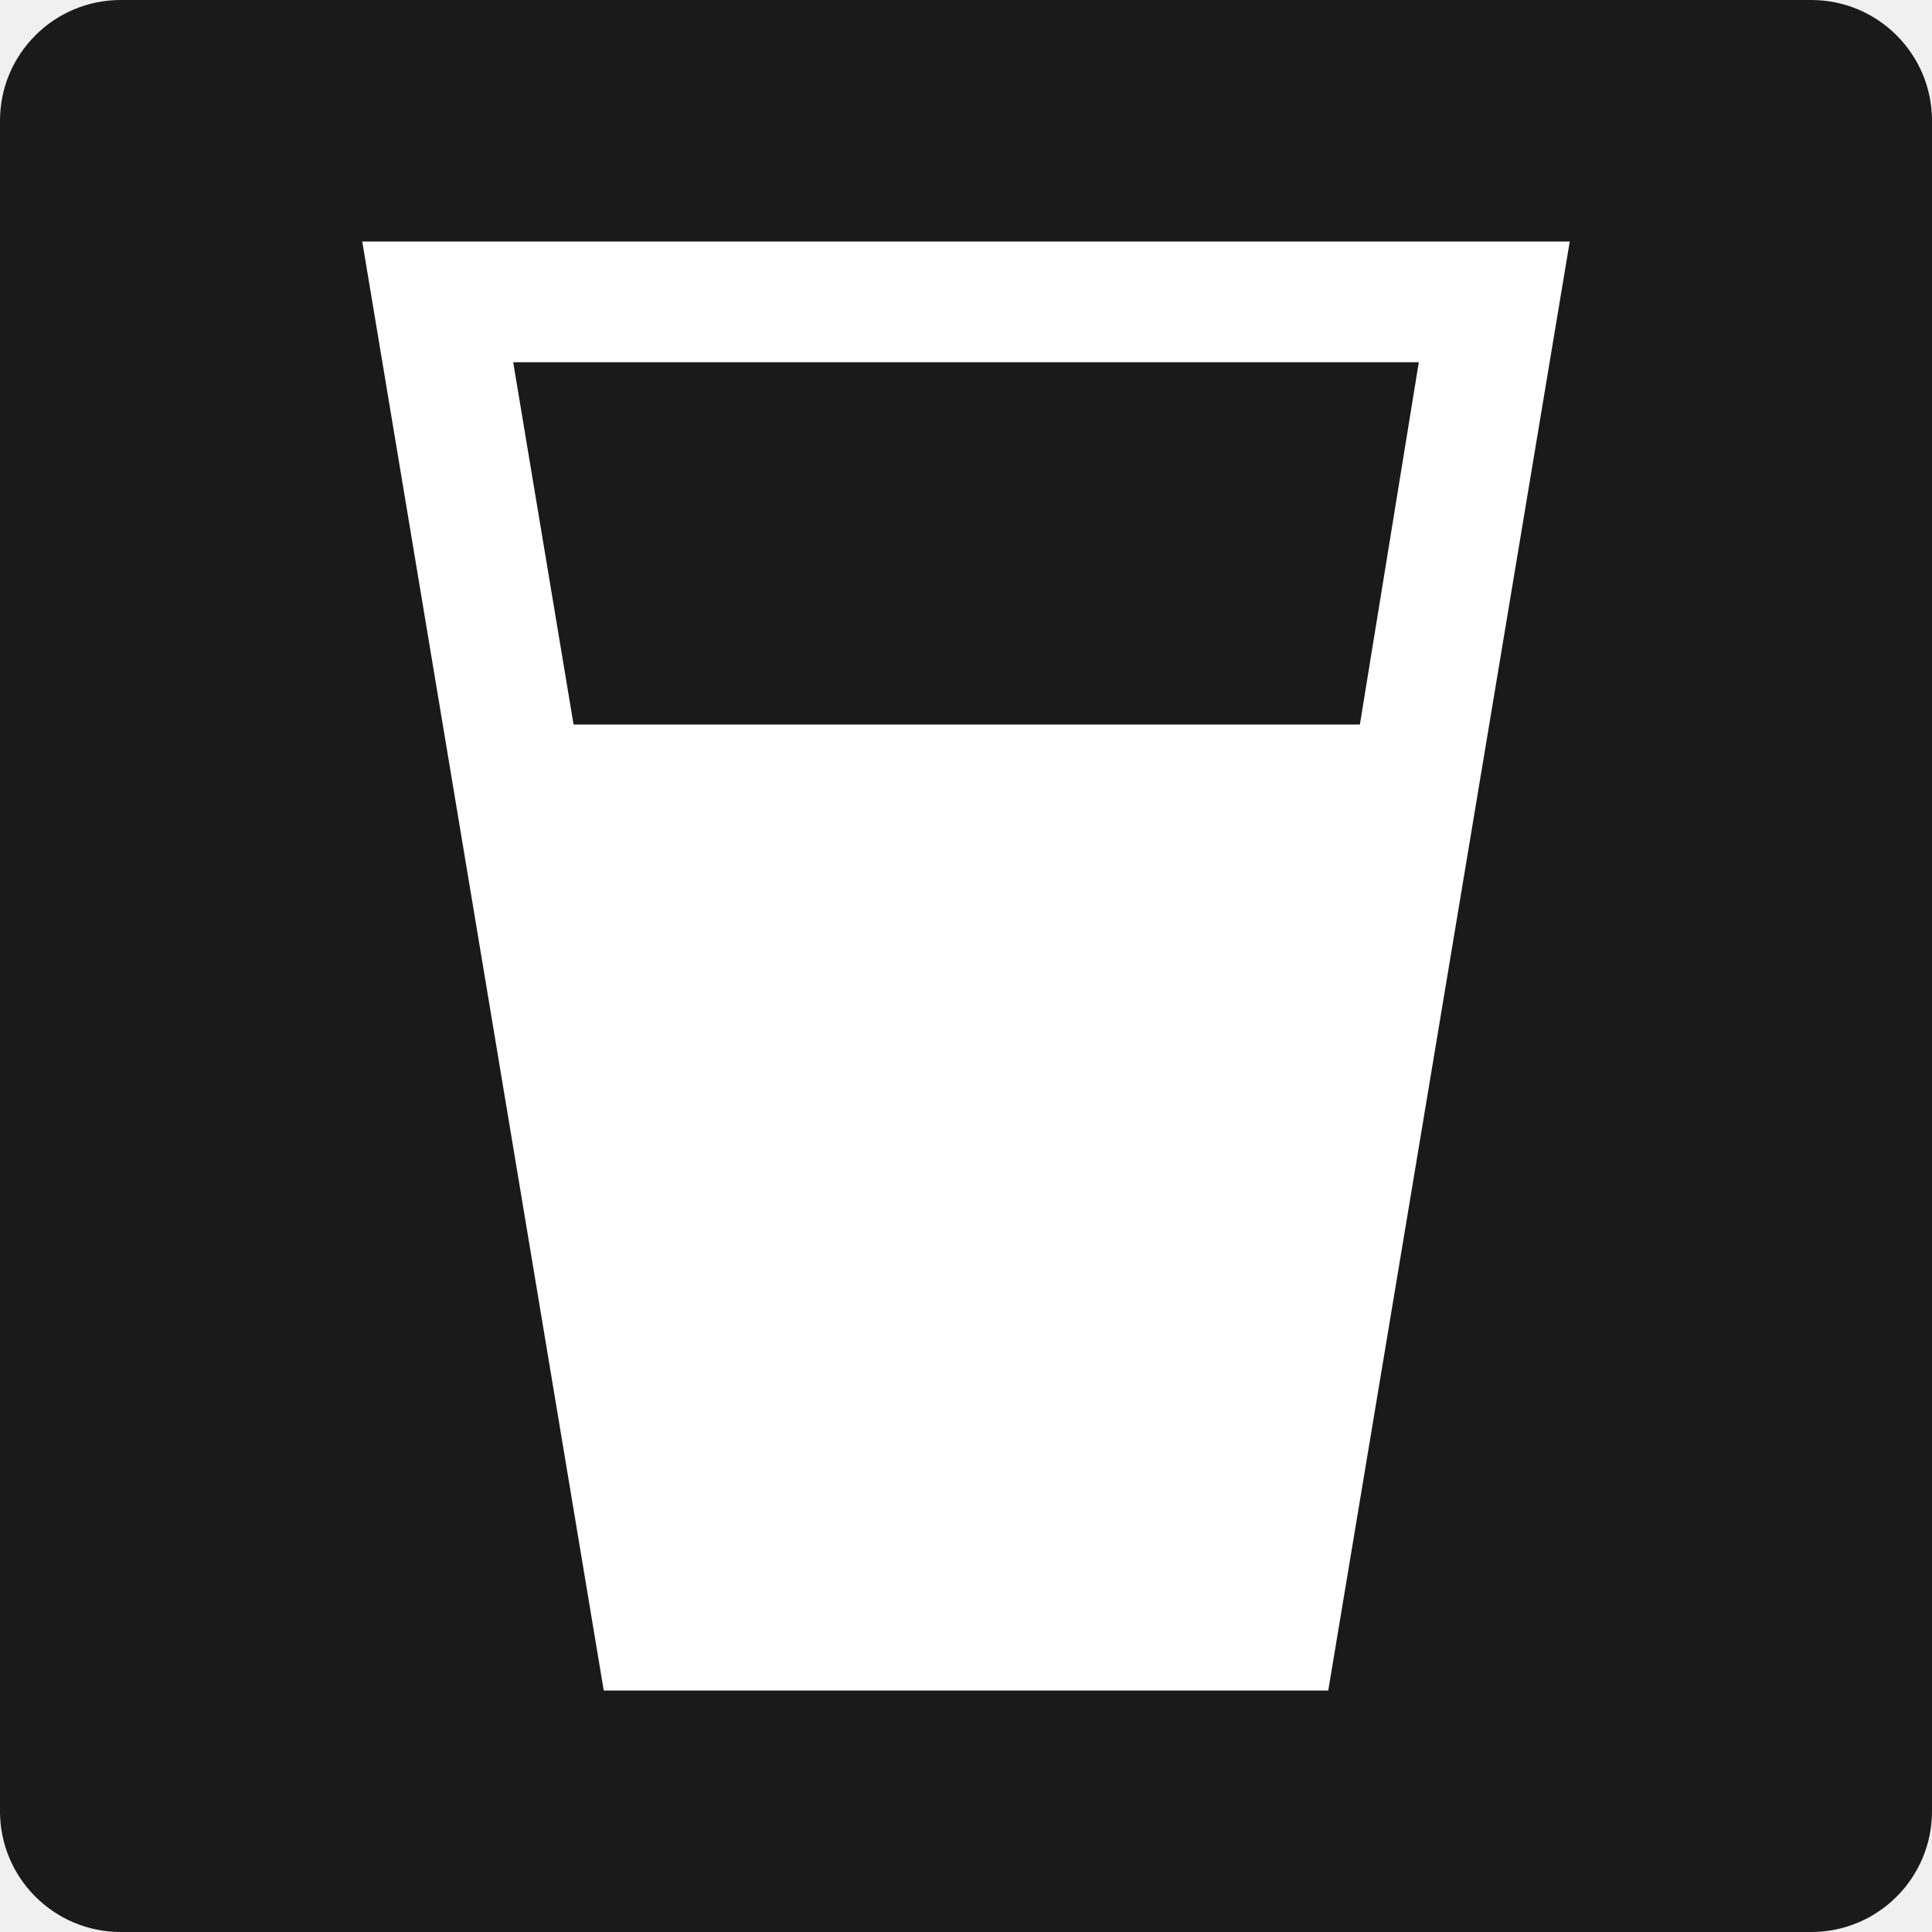
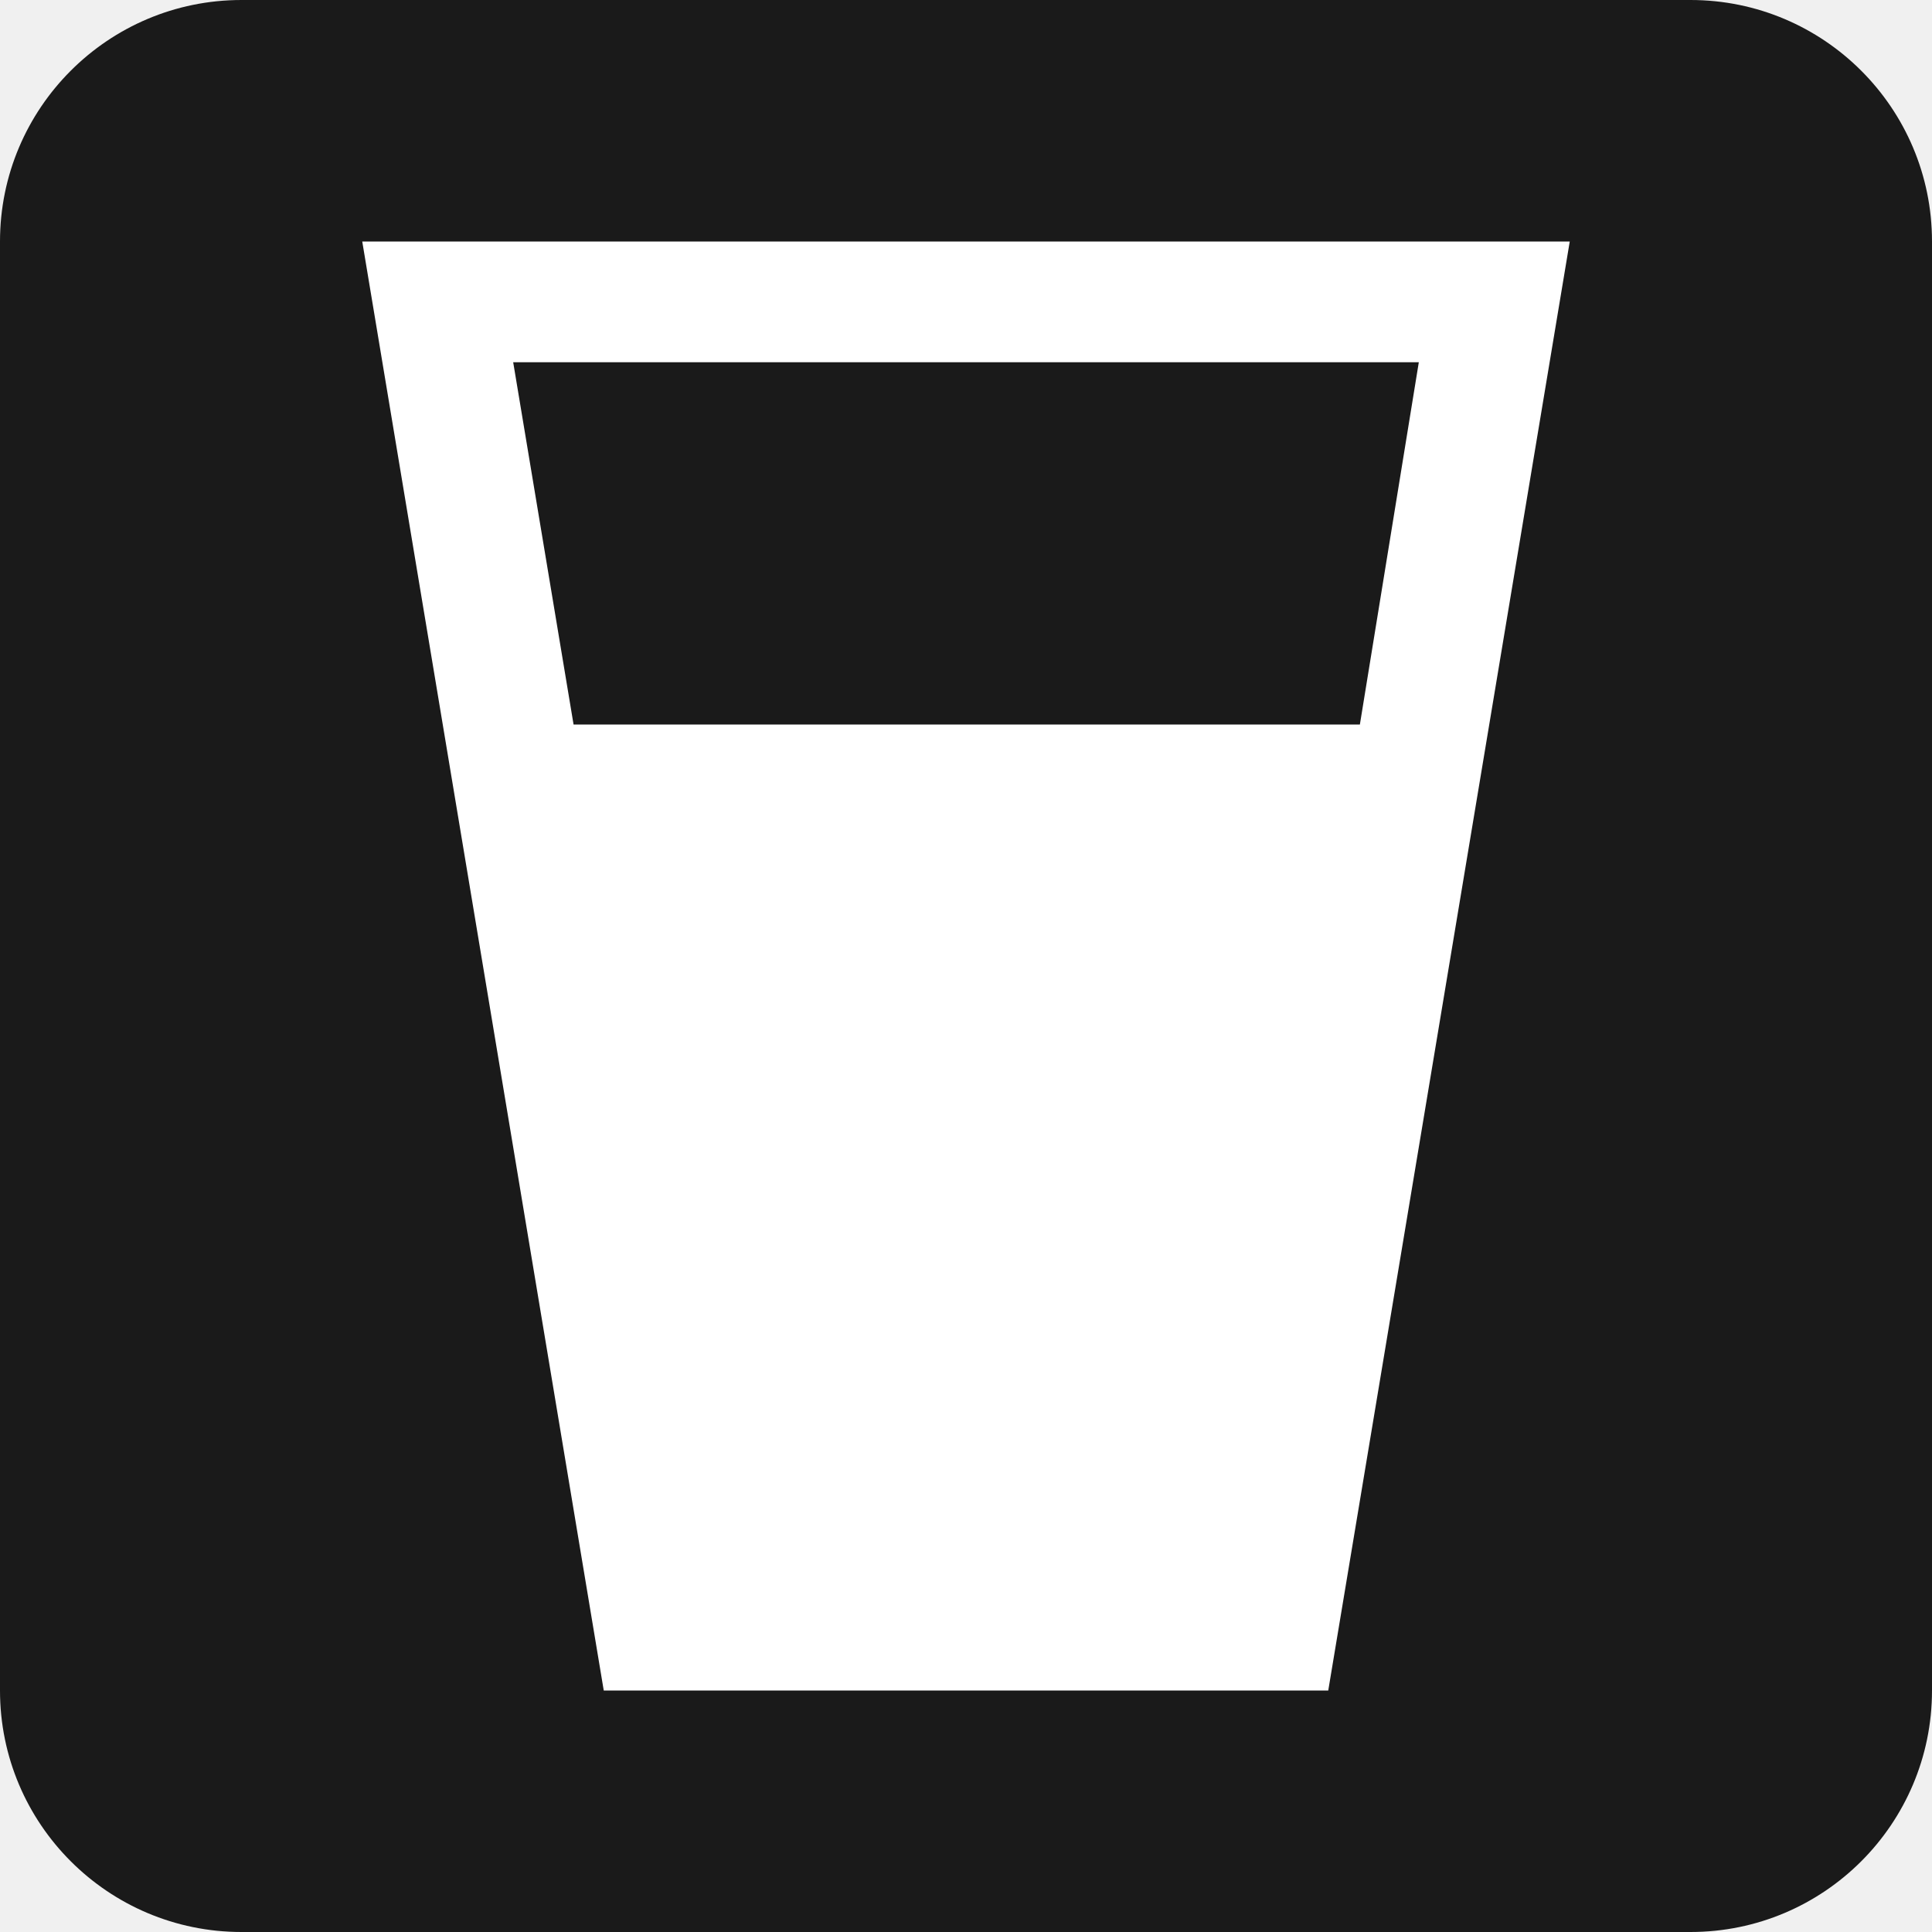
<svg xmlns="http://www.w3.org/2000/svg" version="1.1" width="100%" height="100%" viewBox="0 0 16 16" id="svg2">
-   <rect width="16" height="16" rx="1" ry="1" x="0" y="0" id="rect2987" style="fill:#1a1a1a;fill-opacity:1;stroke:none" />
-   <path d="m 3,2 2,12 6,0 2,-12 z M 4.25,3 11.75,3 11.262,6 4.75,6 z" id="path4454" style="fill:#ffffff;fill-opacity:1;stroke:none" />
+   <defs id="defs6" />
+   <rect width="16" height="16" rx="2" ry="2" x="0" y="0" id="canvas" style="fill:#1a1a1a;fill-opacity:1;stroke:none;" />
+   <path d="m 3,2 2,12 6,0 2,-12 z M 4.25,3 11.75,3 11.262,6 4.75,6 z" id="pub" style="fill:#ffffff;fill-opacity:1;stroke:none" />
</svg>
